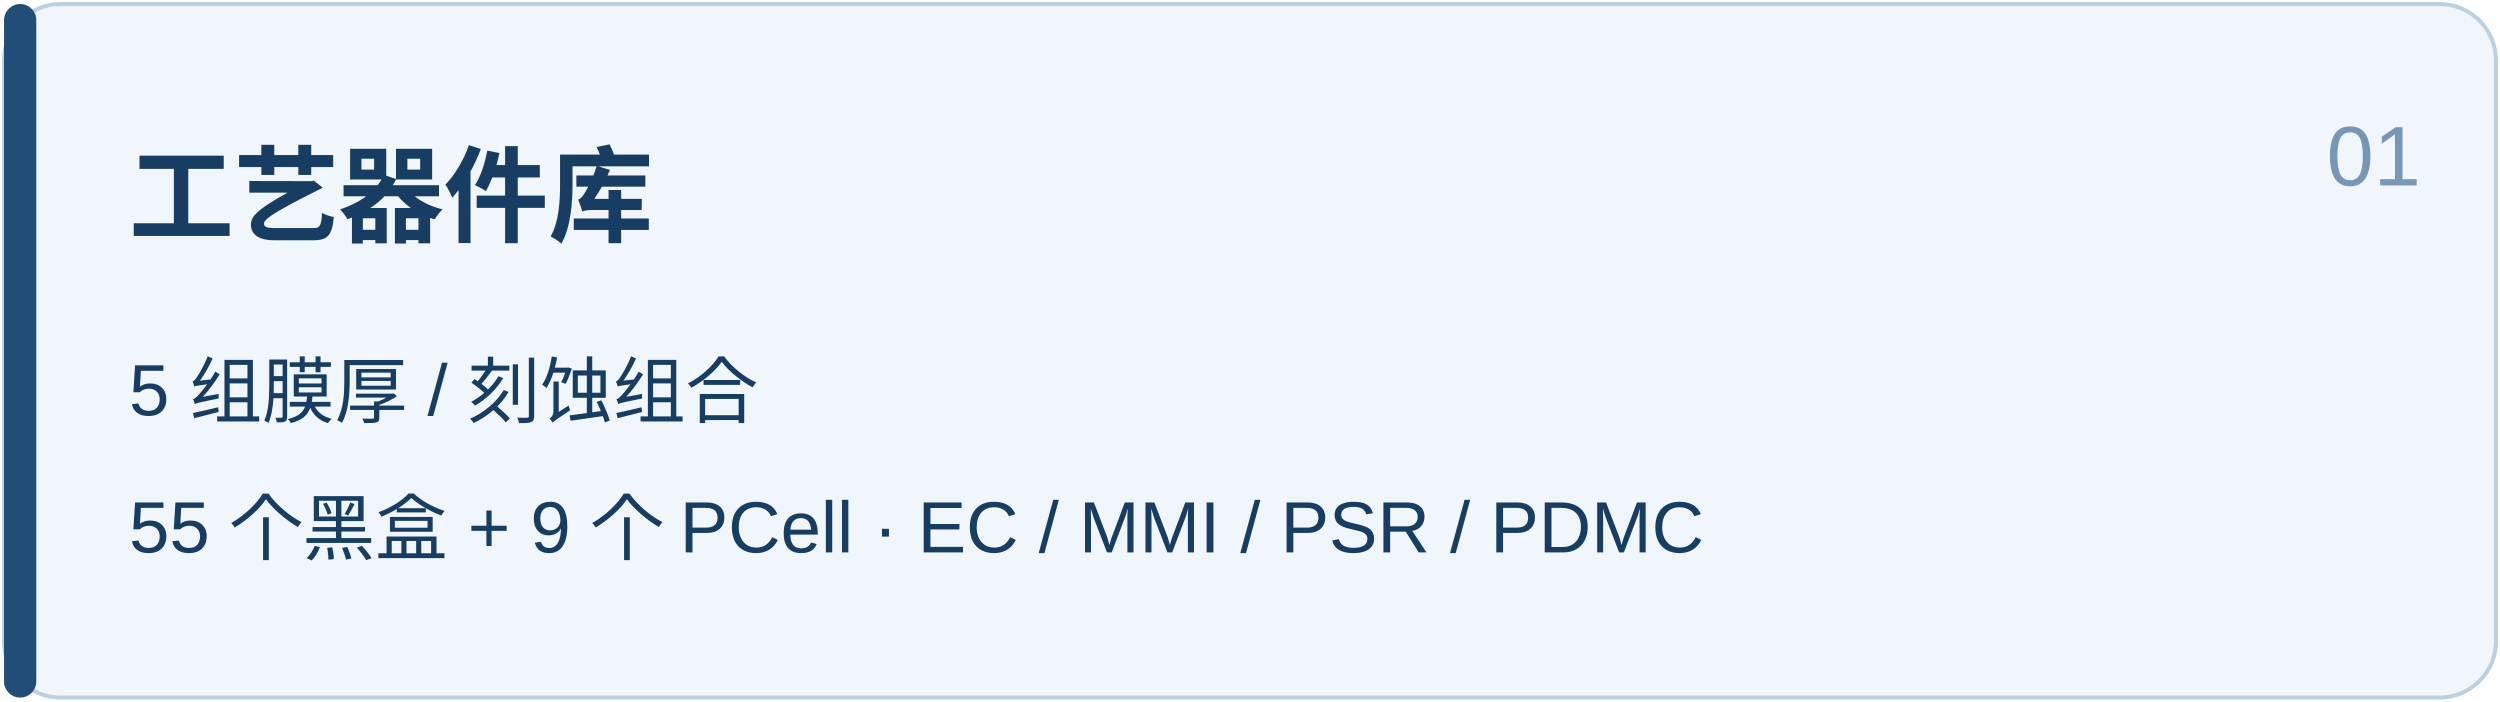
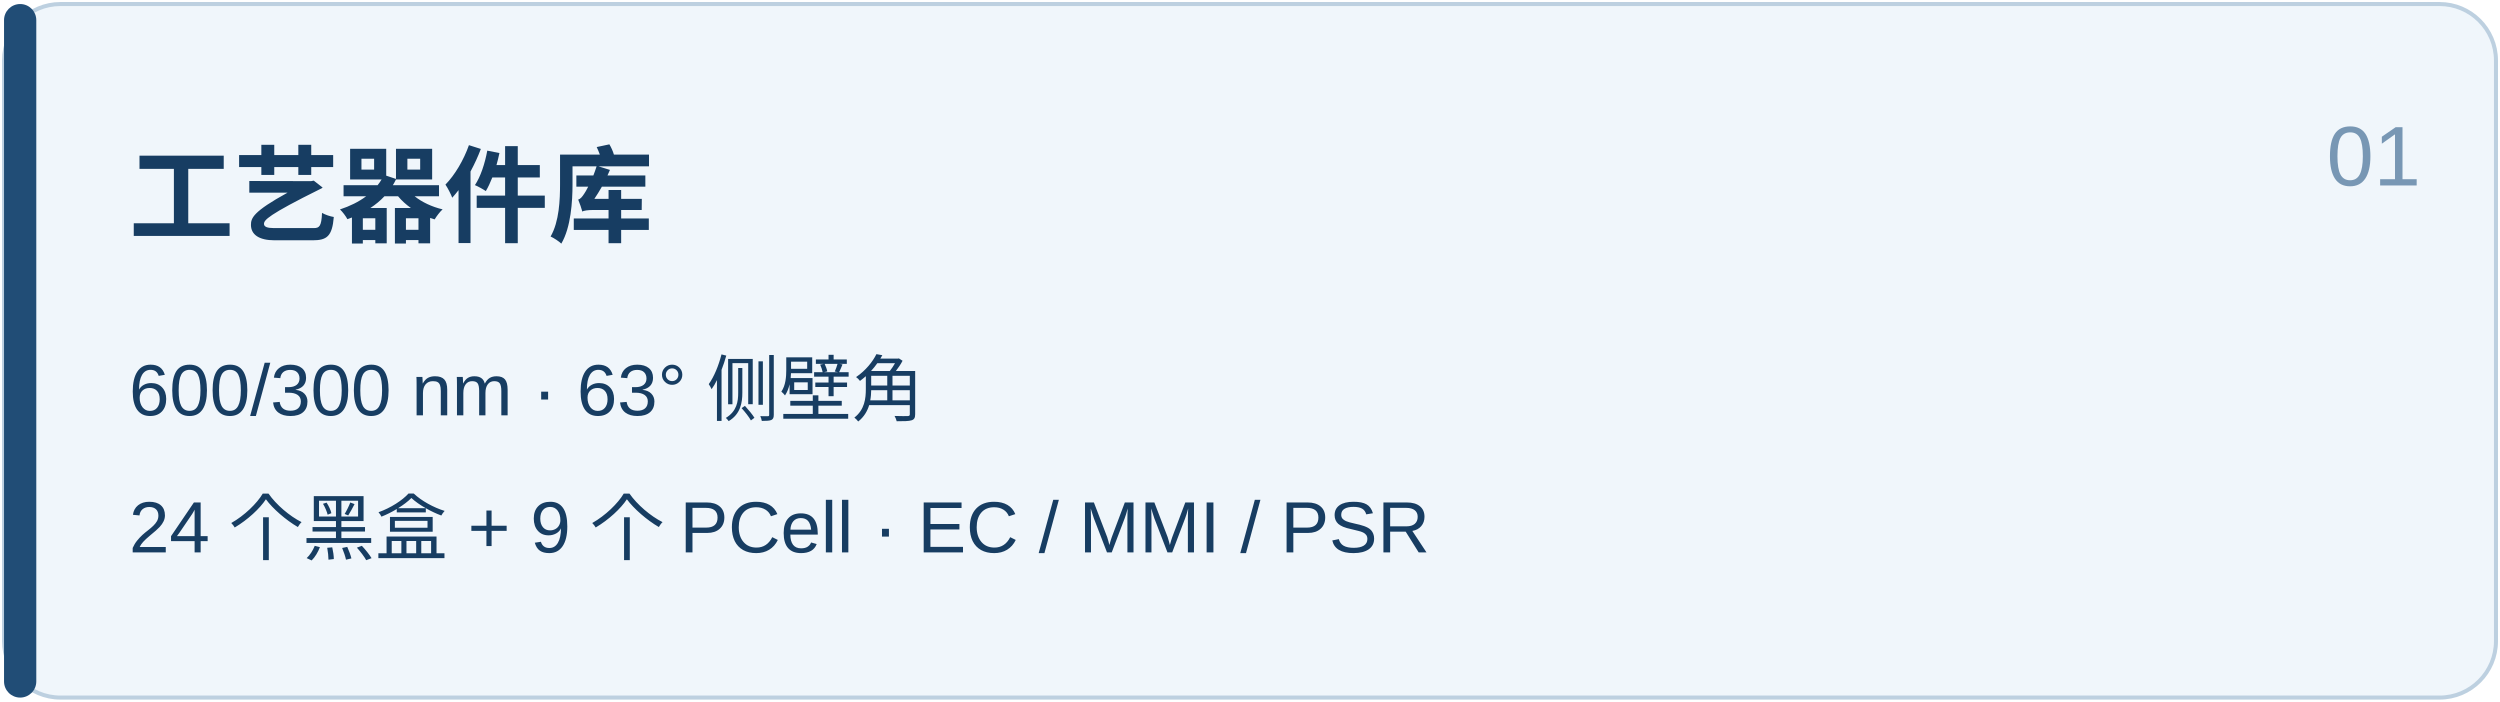
<svg xmlns="http://www.w3.org/2000/svg" width="620" height="174" viewBox="0 0 620 174">
  <rect x="1" y="1" width="618" height="172" rx="14" fill="#f0f6fb" stroke="#bdd0e0" />
  <rect x="1" y="1" width="8" height="172" rx="4" fill="#214d76" />
  <g fill="#173d62" font-family="Arial,Microsoft YaHei,sans-serif">
    <text x="32" y="58" font-size="26" font-weight="700">工艺器件库</text>
-     <text x="32" y="103" font-size="18" font-weight="400">5 组膜厚 / 刻蚀组合</text>
-     <text x="32" y="137" font-size="18" font-weight="400">55 个黑盒 + 9 个 PCell · EC / MMI / PSR / PDMC</text>
+     <text x="32" y="103" font-size="18" font-weight="400">600/300 nm · 63° 侧壁角</text>
+     <text x="32" y="137" font-size="18" font-weight="400">24 个黑盒 + 9 个 PCell · EC / MMI / PSR</text>
  </g>
  <text x="577" y="46" fill="#7897b4" font-family="Arial" font-size="21">01</text>
</svg>
